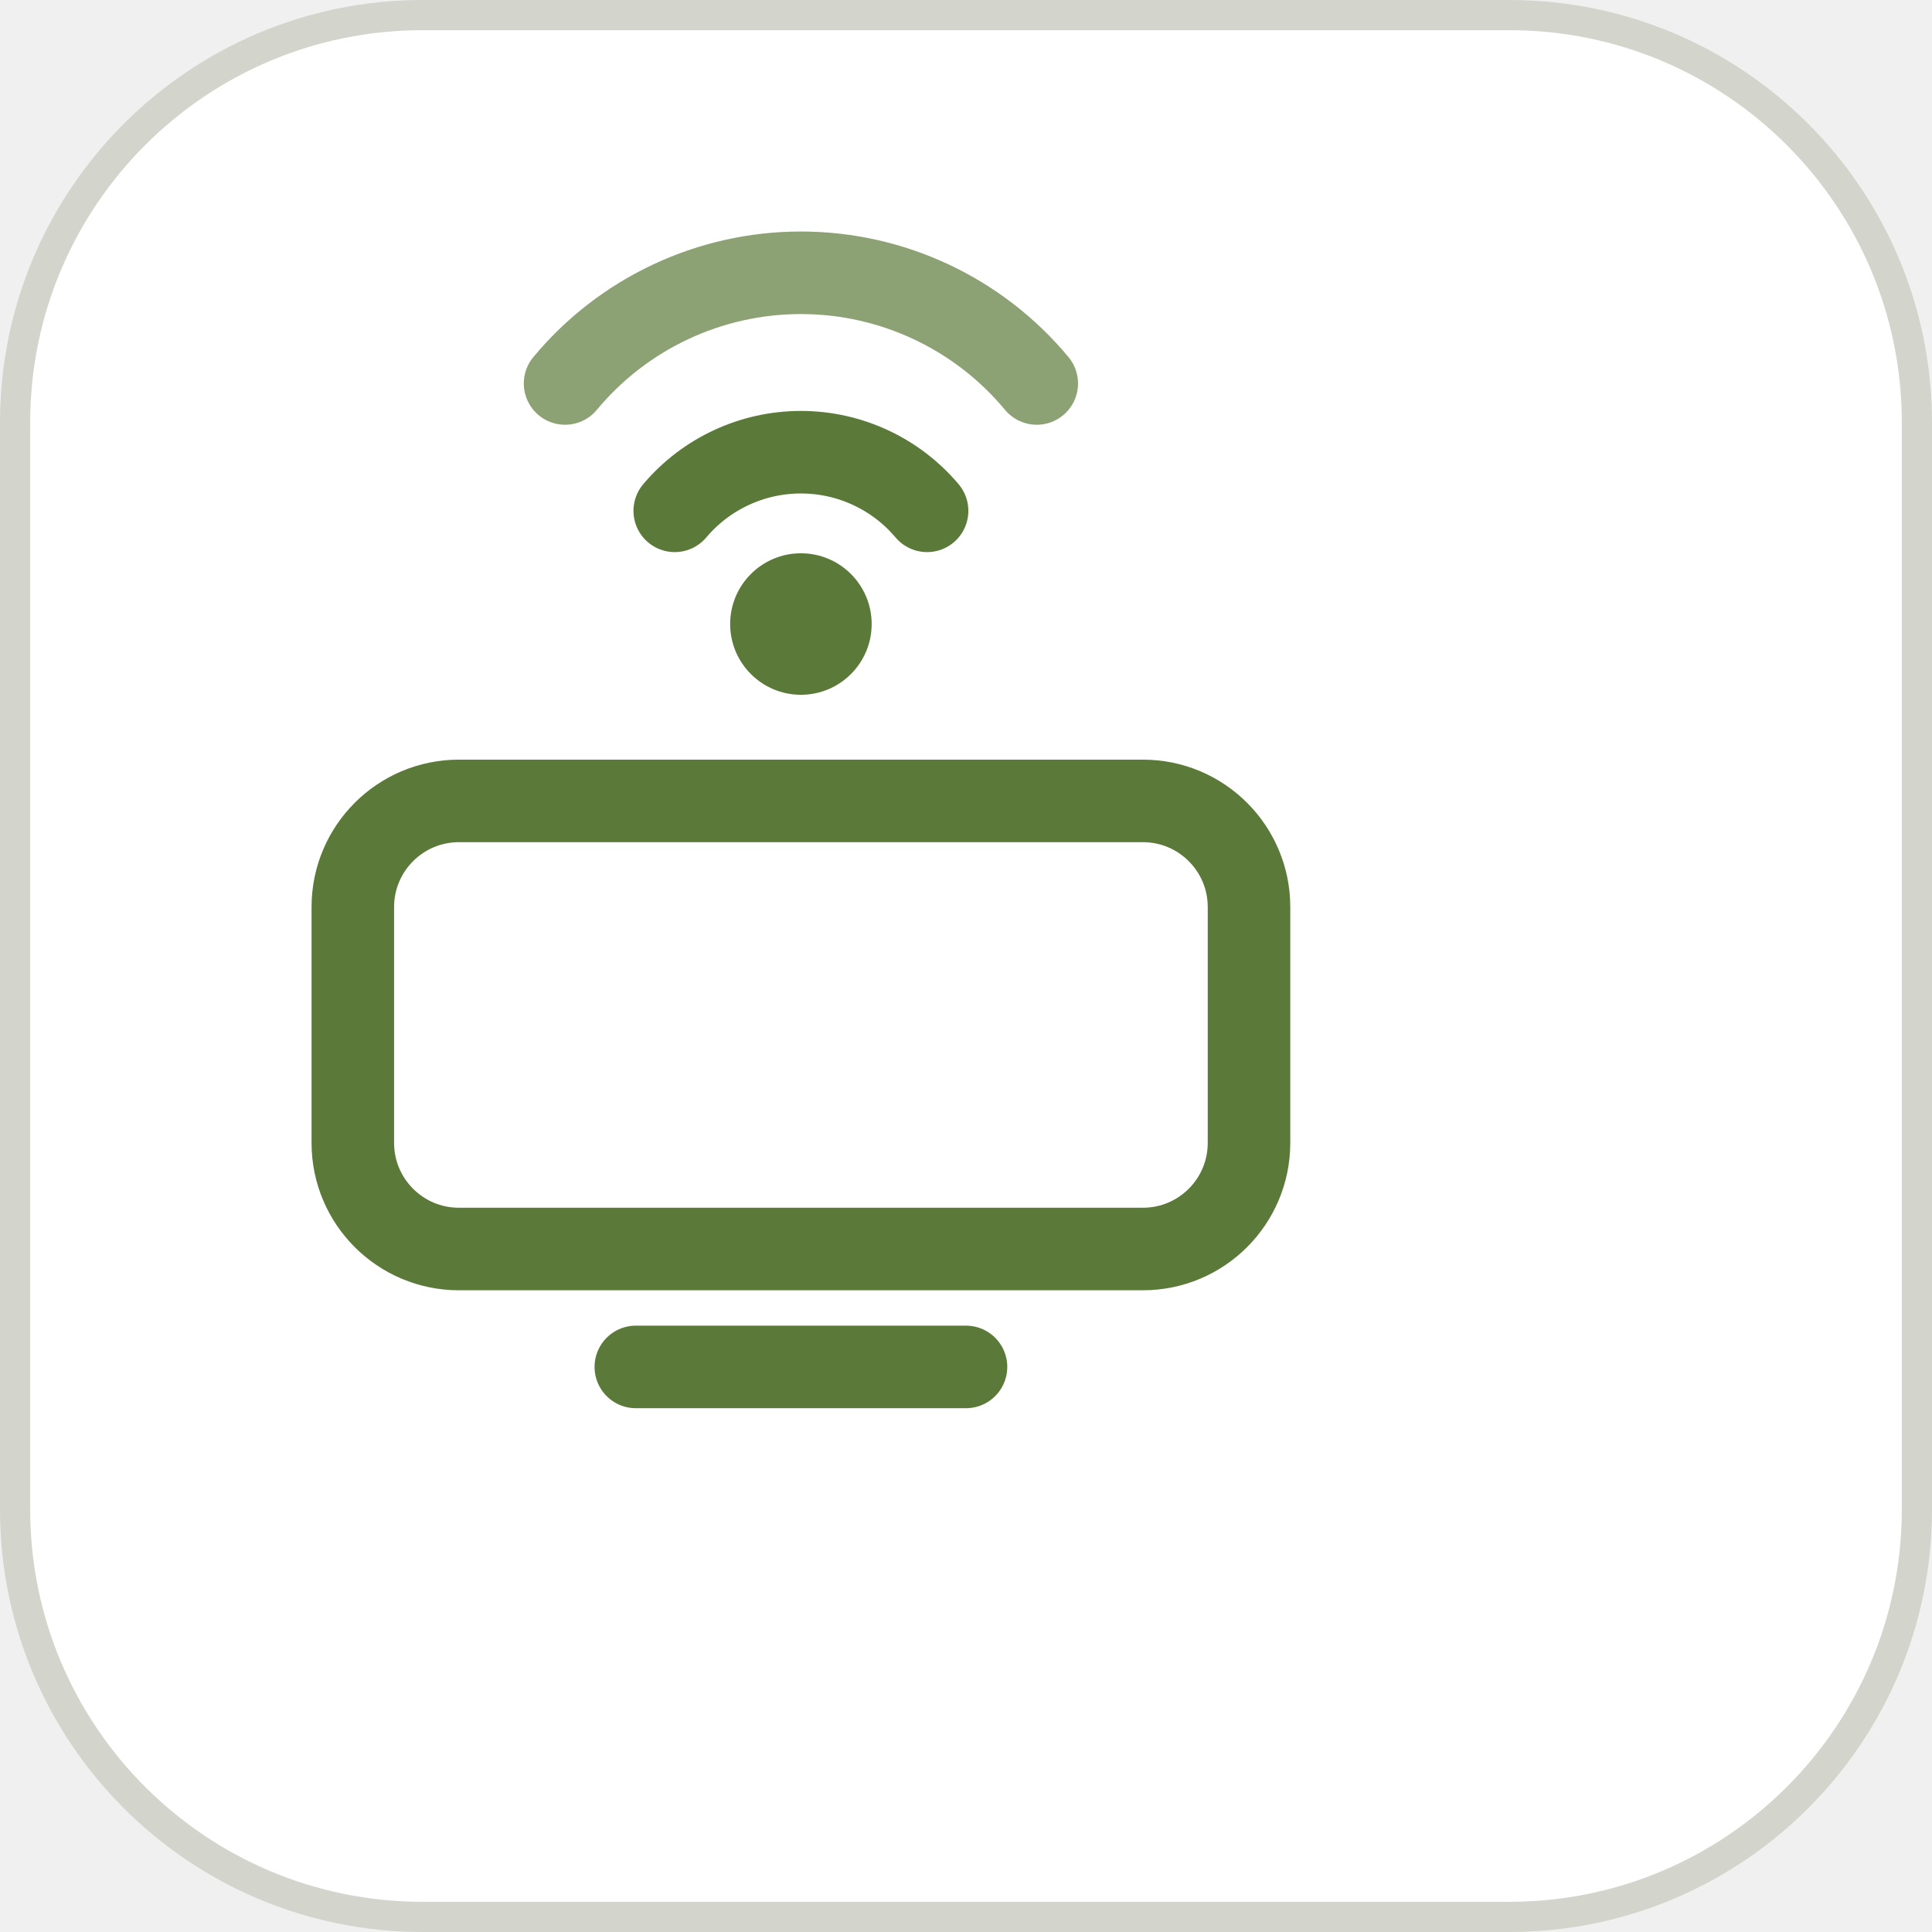
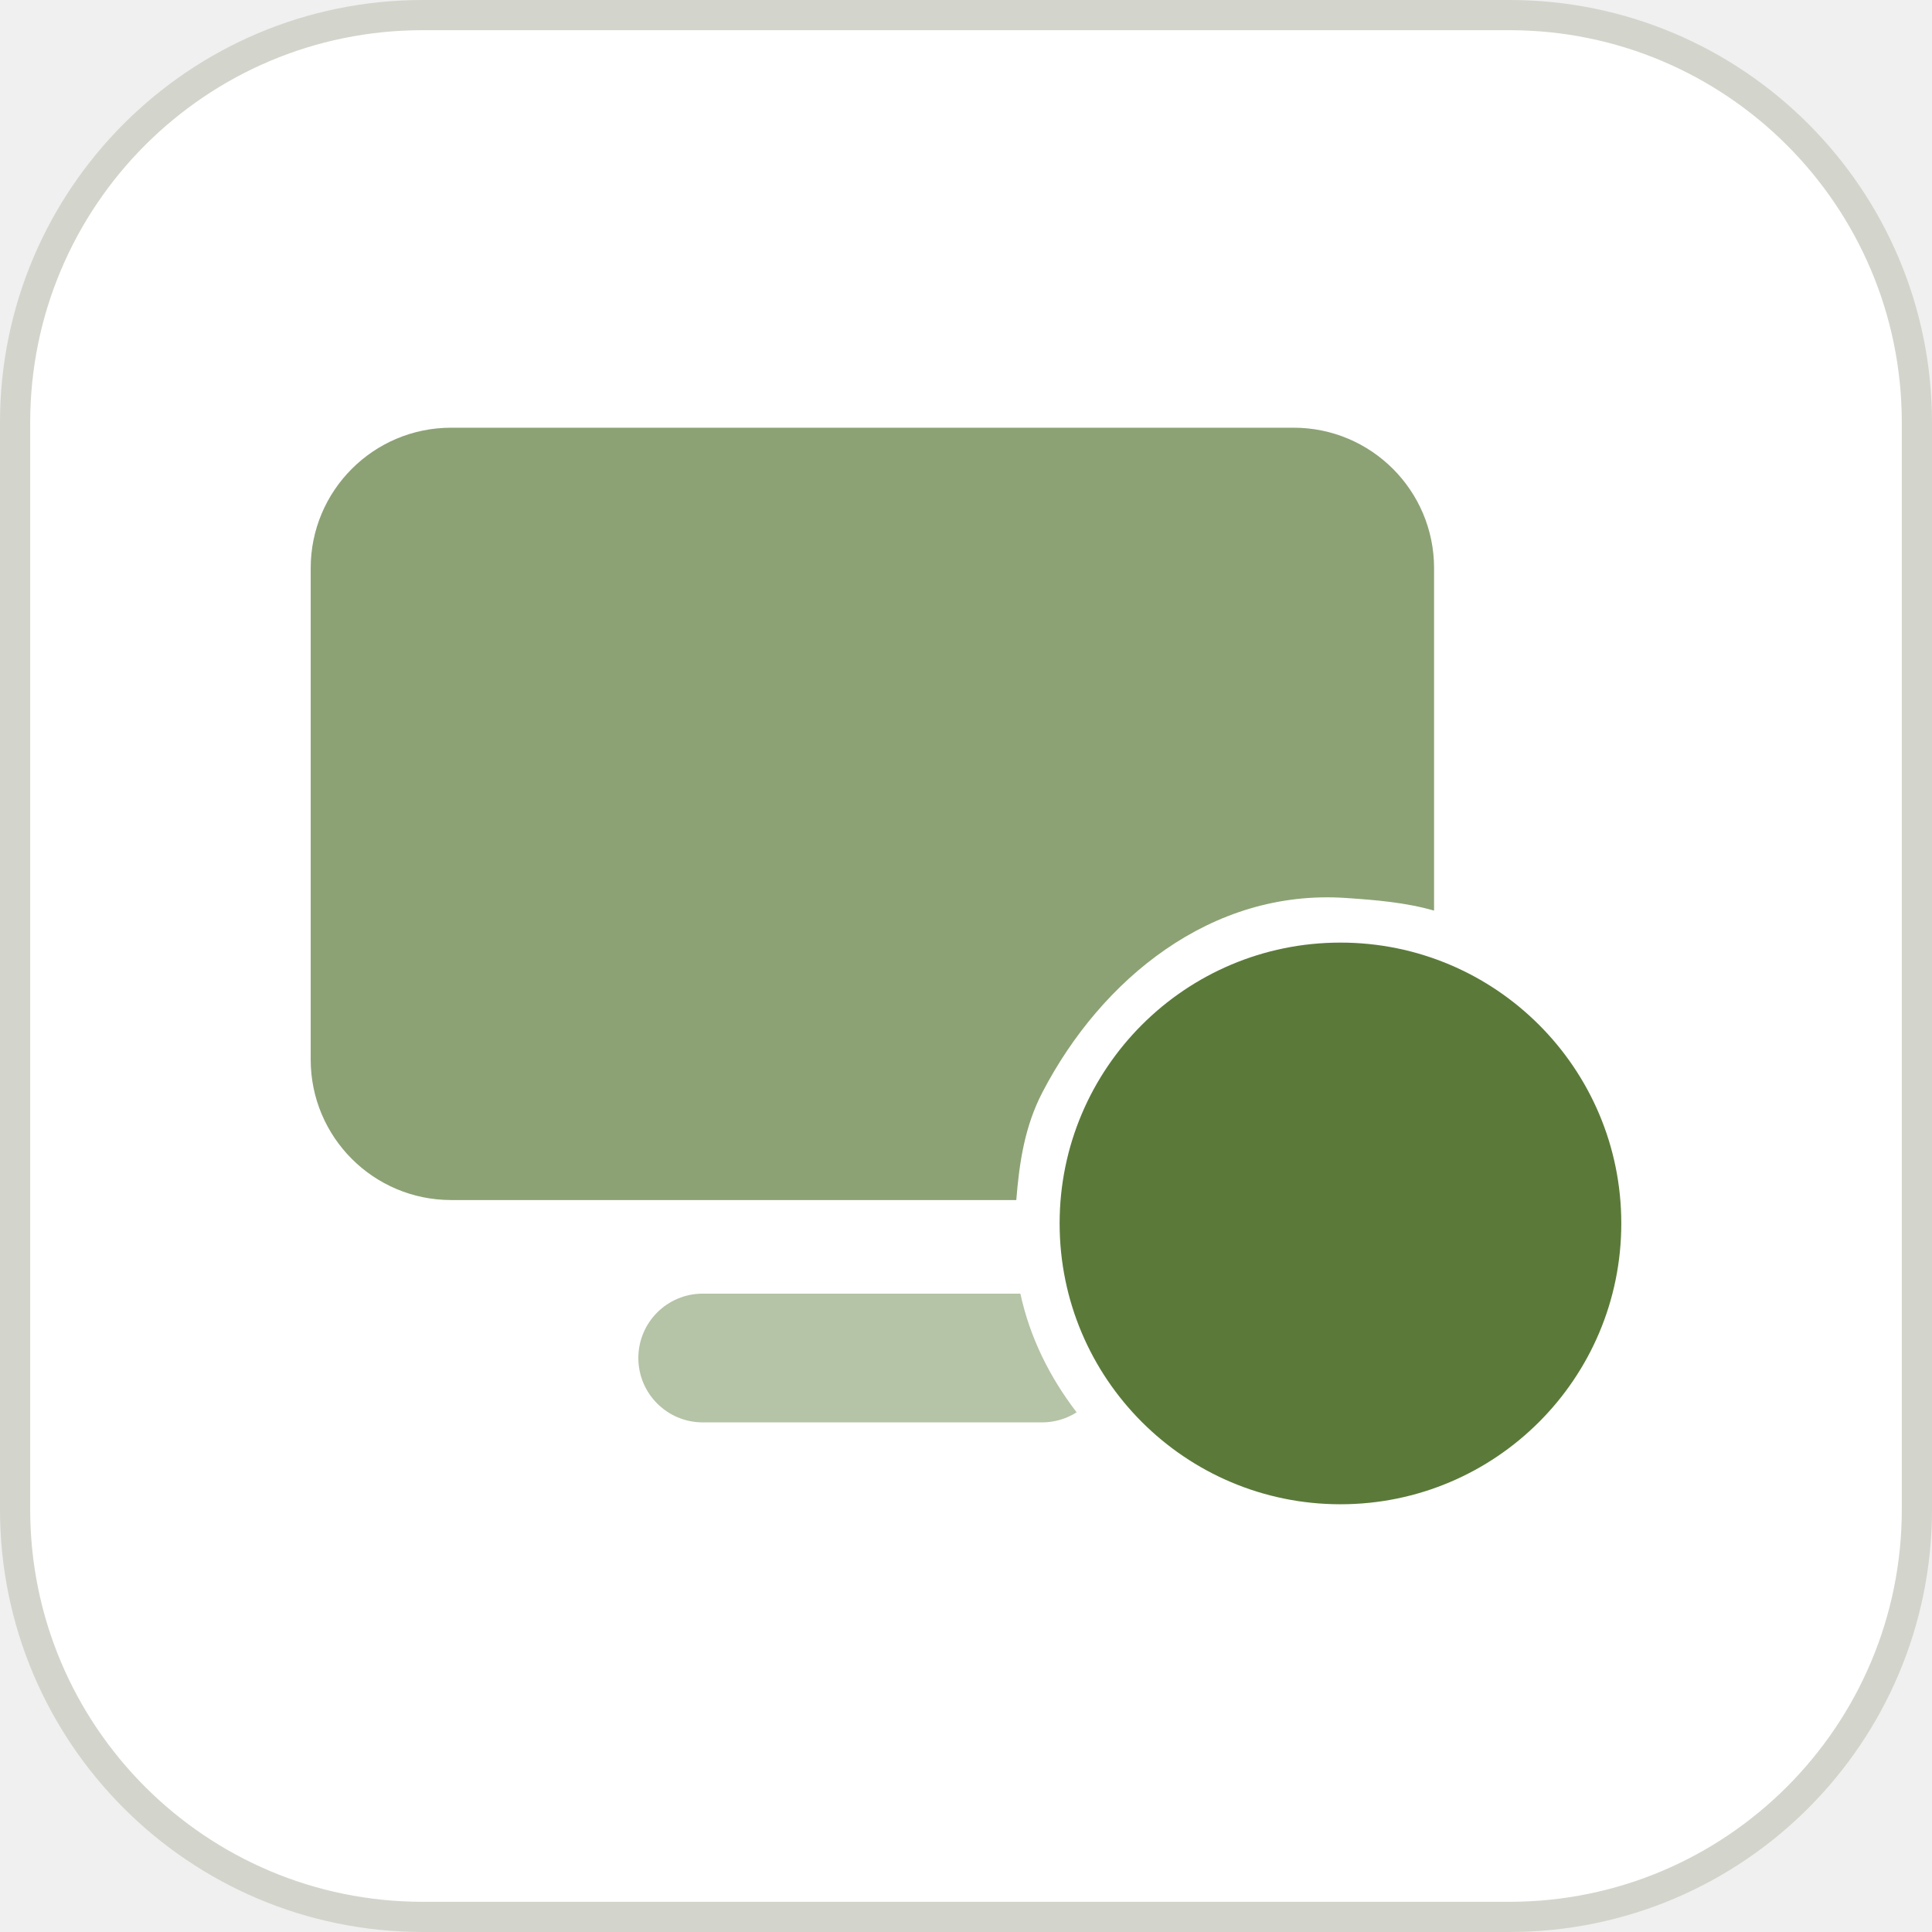
<svg xmlns="http://www.w3.org/2000/svg" viewBox="0 0 128 128" width="512" height="512">
  <rect x="1" y="1" width="126" height="126" rx="27" fill="#fff" stroke="#d3d4cb" stroke-width="2" />
-   <g transform="translate(14 14) scale(0.78125)">
-     <g fill="#5b7a3a">
-       <circle cx="50" cy="35" r="6" />
-     </g>
-     <g stroke="#5b7a3a" stroke-width="7" stroke-linecap="round" stroke-linejoin="round" fill="none">
-       <path d="M39.3 25.4 A14 14 0 0 1 60.7 25.4" />
-       <path d="M30 14.6 A26 26 0 0 1 70 14.6" opacity="0.7" />
-       <rect x="12" y="50" width="76" height="38" rx="9" />
-       <path d="M36 98 H64" />
-     </g>
+   <g transform="translate(0.154 0.154) scale(0.99759)">
+     <path d="M29.806 28.251L85.76 28.251C90.91 28.251 95.086 32.427 95.086 37.577L95.086 60.321C93.184 59.777 91.218 59.616 89.208 59.481C80.292 58.881 72.991 64.873 69.087 72.365C67.892 74.656 67.54 77.062 67.34 79.543L29.806 79.543C24.655 79.543 20.48 75.368 20.48 70.217L20.48 37.577C20.48 32.427 24.655 28.251 29.806 28.251Z" fill-rule="evenodd" fill="#5b7a3a" opacity="0.7" />
+     <path d="M46.514 85.76L67.612 85.76C68.236 88.656 69.555 91.309 71.347 93.641C70.684 94.064 69.896 94.309 69.051 94.309L46.514 94.309C44.154 94.309 42.24 92.395 42.24 90.034C42.24 87.674 44.154 85.76 46.514 85.76Z" fill-rule="evenodd" fill="#5b7a3a" opacity="0.45" />
+     <circle cx="88.869" cy="81.097" r="18.651" fill="#5b7a3a" />
  </g>
</svg>
